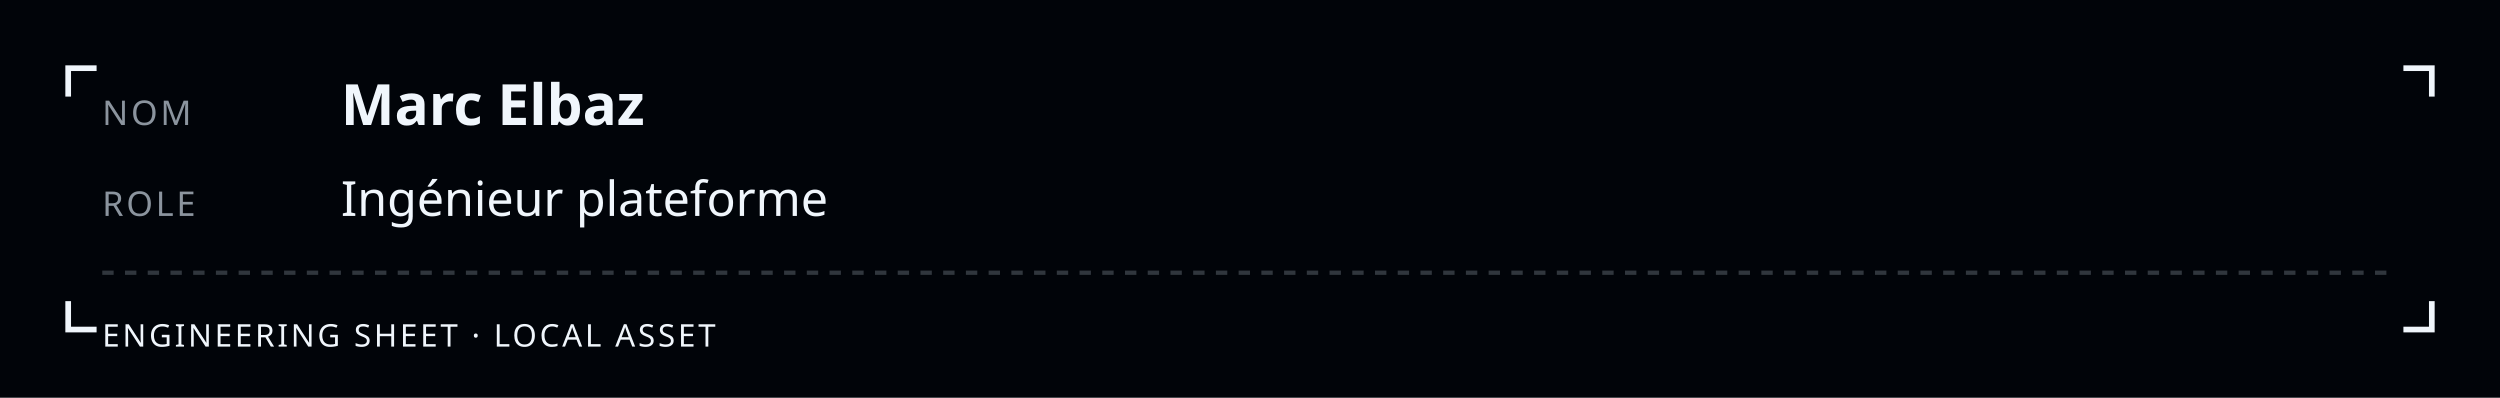
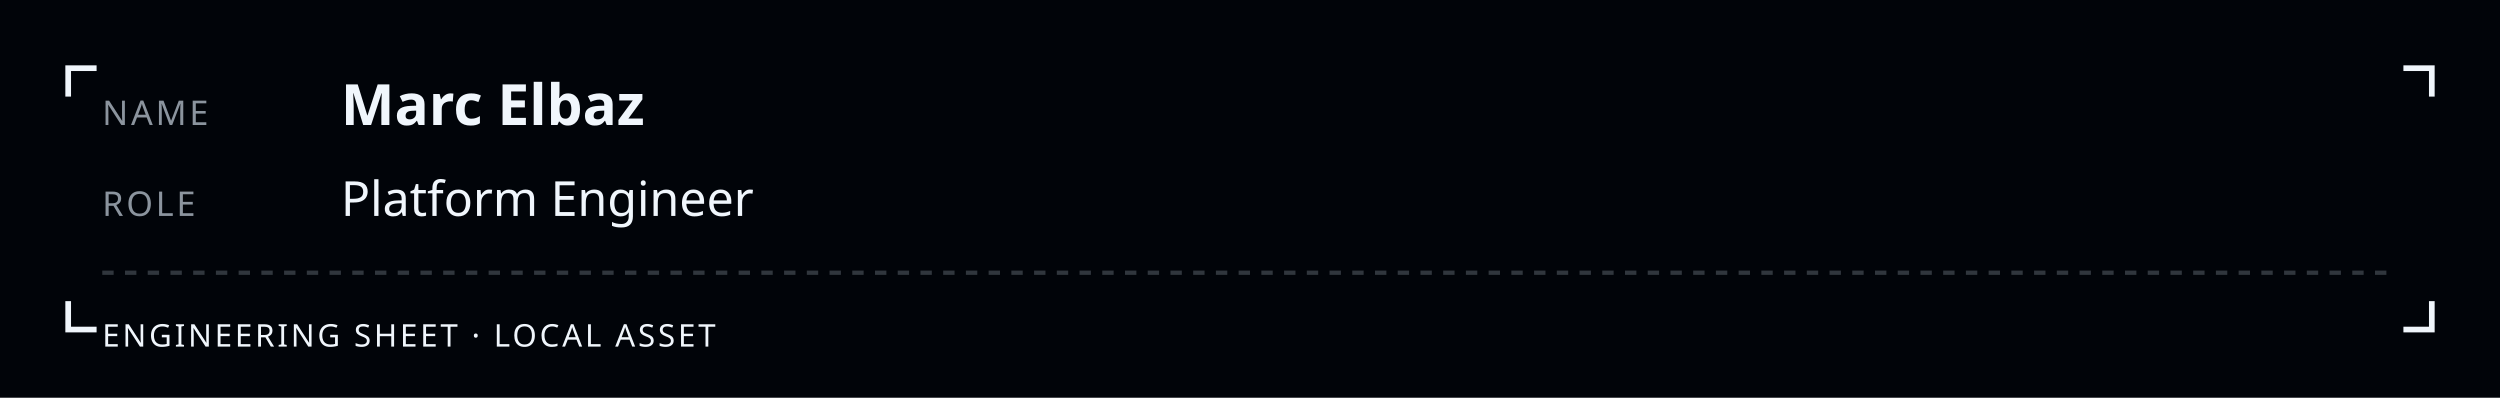
<svg xmlns="http://www.w3.org/2000/svg" width="880" height="140" viewBox="0 0 880 140" role="img">
  <rect width="880" height="140" fill="#010409" />
  <path d="M 24 34 L 24 24 L 34 24" fill="none" stroke="#f0f6fc" stroke-width="2" />
  <path d="M 856 34 L 856 24 L 846 24" fill="none" stroke="#f0f6fc" stroke-width="2" />
  <path d="M 24 106 L 24 116 L 34 116" fill="none" stroke="#f0f6fc" stroke-width="2" />
  <path d="M 856 106 L 856 116 L 846 116" fill="none" stroke="#f0f6fc" stroke-width="2" />
-   <text x="36" y="44" fill="#8b949e" font-family="ui-sans-serif, system-ui, sans-serif" font-size="12" letter-spacing="1">NOM</text>
+   <text x="36" y="44" fill="#8b949e" font-family="ui-sans-serif, system-ui, sans-serif" font-size="12" letter-spacing="1">NAME</text>
  <text x="120" y="44" fill="#f0f6fc" font-family="ui-sans-serif, system-ui, sans-serif" font-size="20" font-weight="bold">Marc Elbaz</text>
  <text x="36" y="76" fill="#8b949e" font-family="ui-sans-serif, system-ui, sans-serif" font-size="12" letter-spacing="1">ROLE</text>
-   <text x="120" y="76" fill="#f0f6fc" font-family="ui-sans-serif, system-ui, sans-serif" font-size="17">Ingénieur plateforme</text>
+   <text x="120" y="76" fill="#f0f6fc" font-family="ui-sans-serif, system-ui, sans-serif" font-size="17">Platform Engineer</text>
  <line x1="36" y1="96" x2="844" y2="96" stroke="#30363d" stroke-width="1.5" stroke-dasharray="4 4" />
  <text x="36" y="122" fill="#f0f6fc" font-family="ui-sans-serif, system-ui, sans-serif" font-size="11" letter-spacing="1">ENGINEERING SHEET · LOCAL ASSET</text>
</svg>
